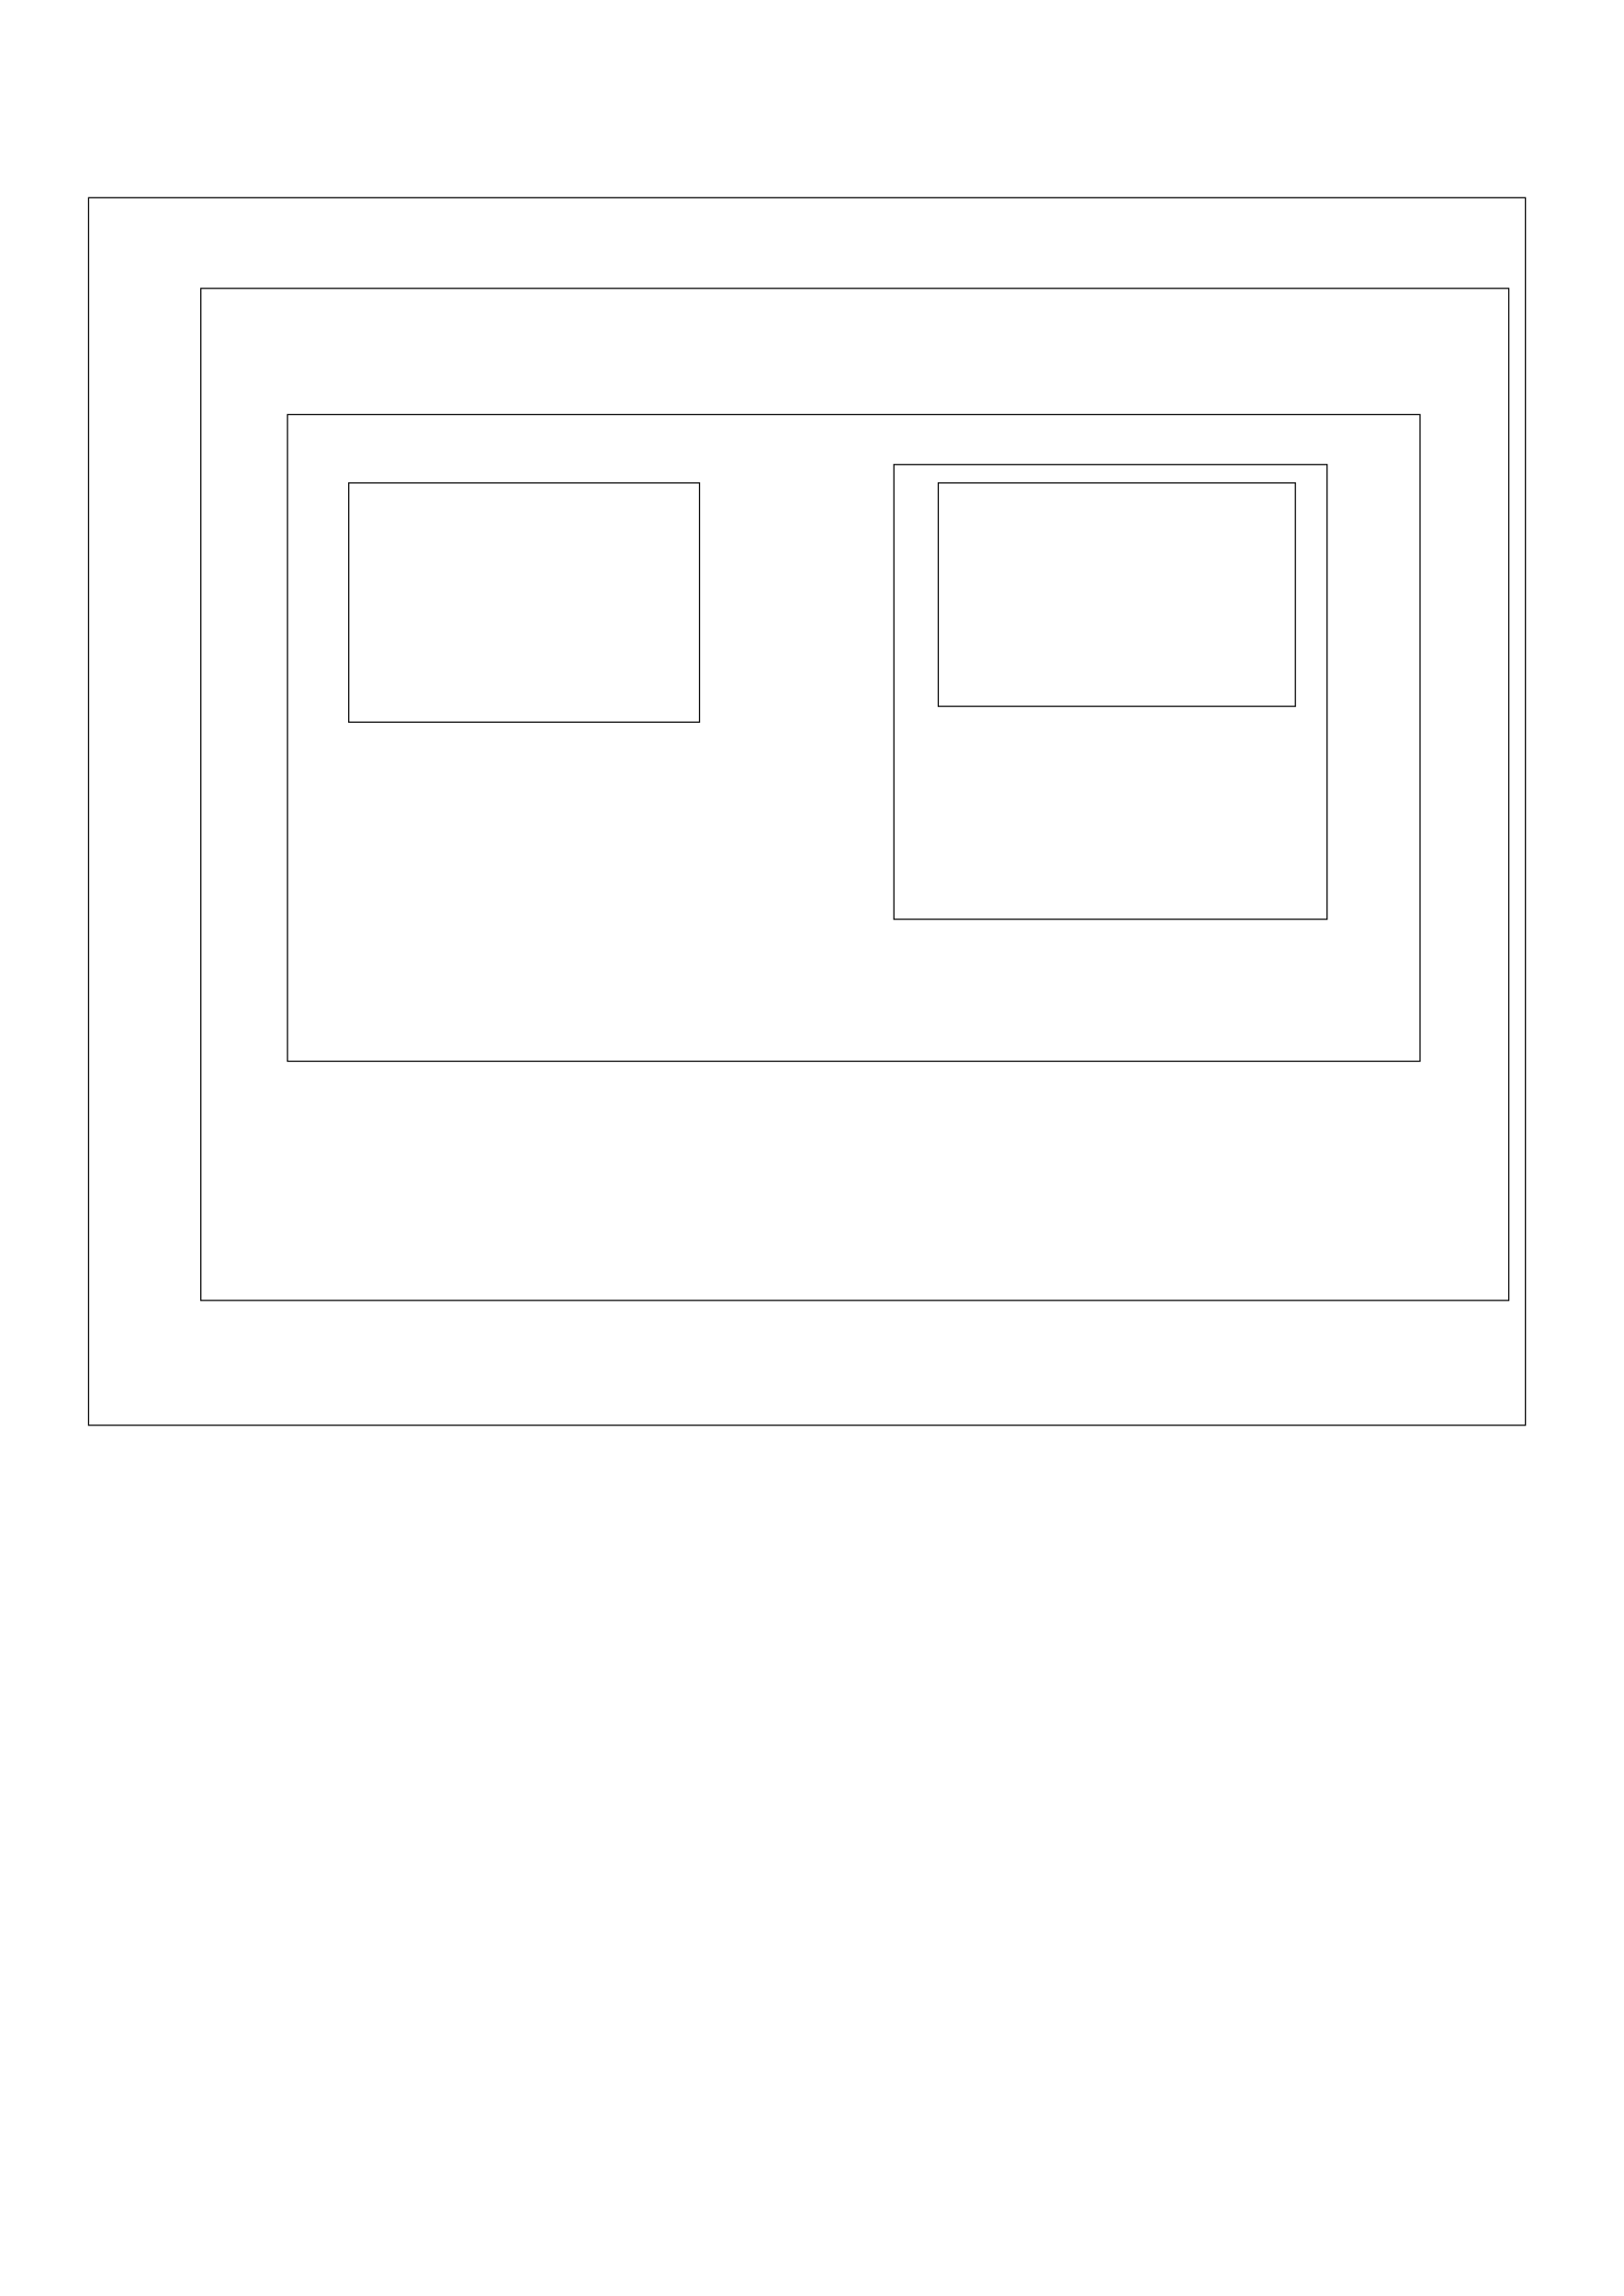
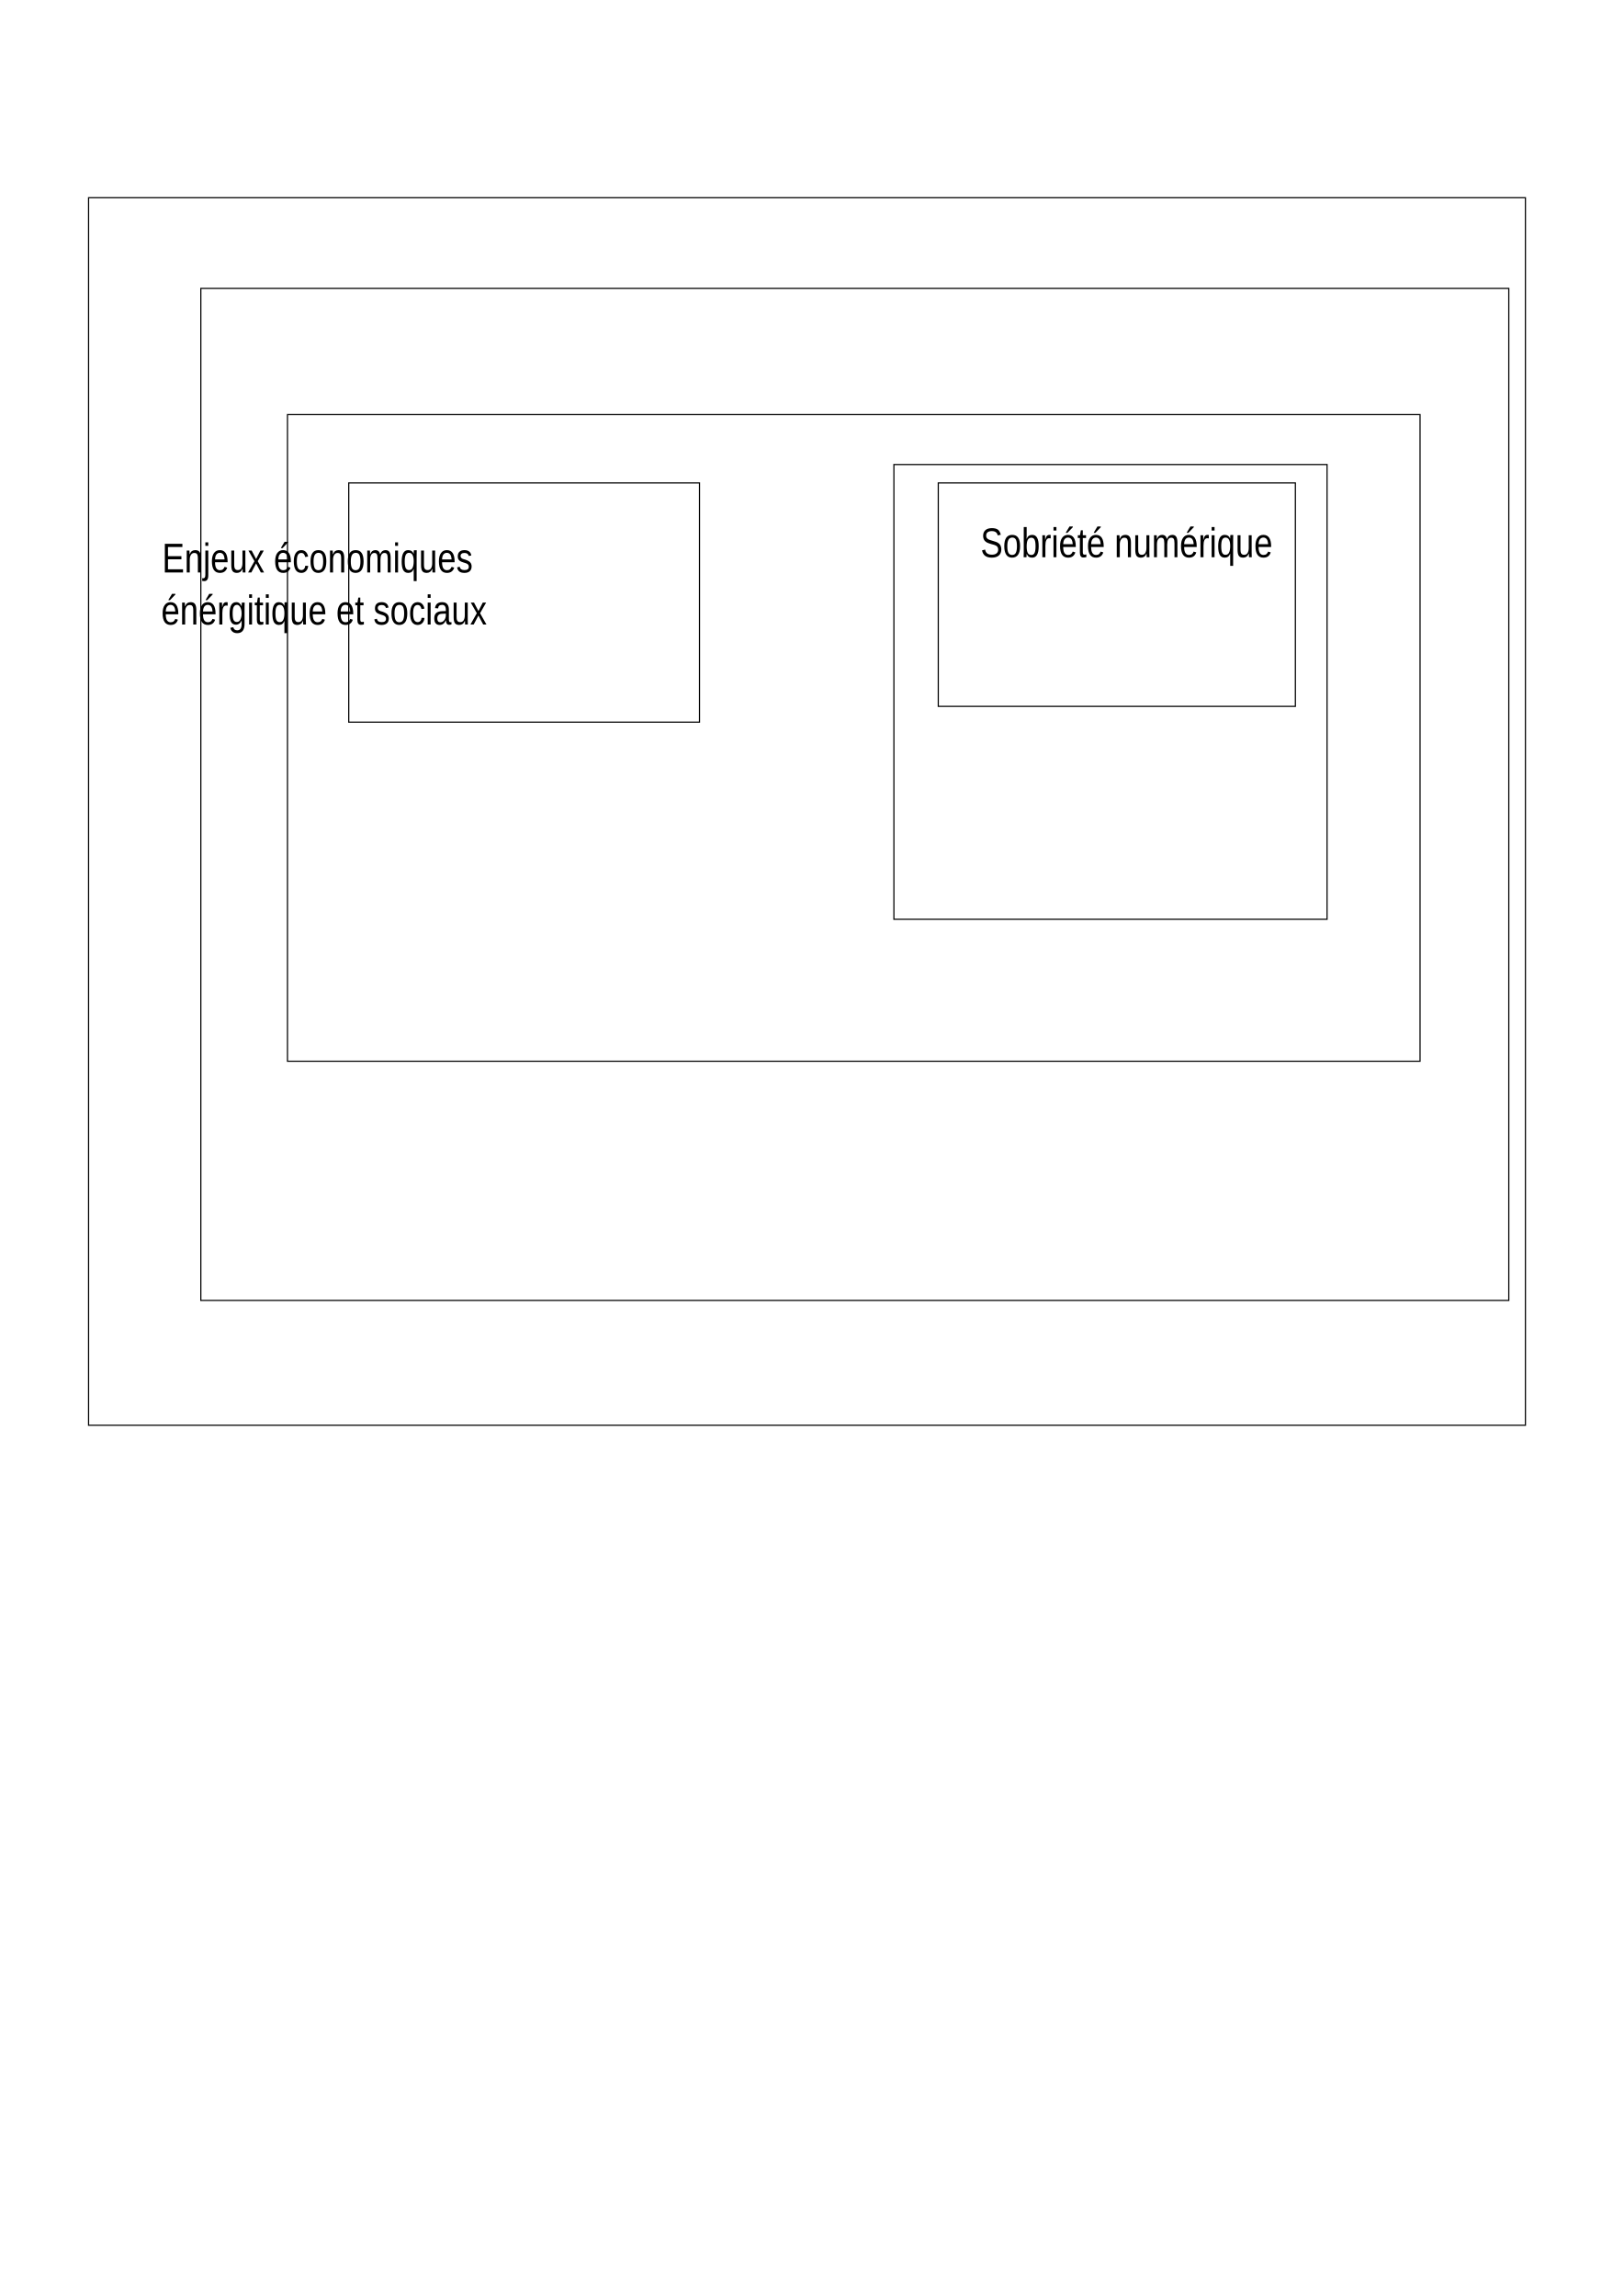
- <svg xmlns="http://www.w3.org/2000/svg" xmlns:ns1="http://www.openswatchbook.org/uri/2009/osb" id="svg3731" version="1.1" viewBox="0 0 210 297" height="297mm" width="210mm">
+ <svg xmlns="http://www.w3.org/2000/svg" xmlns:ns1="http://www.openswatchbook.org/uri/2009/osb" width="210mm" height="297mm" viewBox="0 0 210 297" version="1.1" id="svg3731">
  <defs id="defs3725">
-     <linearGradient ns1:paint="solid" id="linearGradient4621">
-       <stop id="stop4619" offset="0" style="stop-color:#000000;stop-opacity:1;" />
+     <linearGradient id="linearGradient4621" ns1:paint="solid">
+       <stop style="stop-color:#000000;stop-opacity:1;" offset="0" id="stop4619" />
    </linearGradient>
  </defs>
-   <g id="layer1">
-     <rect style="fill:none;fill-opacity:1;fill-rule:nonzero;stroke-width:0.265" y="-1097.078" x="-1939.308" height="255.51" width="372.039" id="rect4591" />
-     <rect y="25.574" x="11.456" height="158.793" width="185.833" id="rect6059" style="fill:none;fill-opacity:1;fill-rule:nonzero;stroke:#000000;stroke-width:0.151;stroke-opacity:1" />
-     <rect y="37.308" x="25.975" height="130.911" width="169.163" id="rect6071" style="fill:none;fill-opacity:1;fill-rule:nonzero;stroke:#000000;stroke-width:0.151;stroke-opacity:1" />
-     <rect y="53.63" x="37.18" height="83.647" width="146.48" id="rect6073" style="fill:none;fill-opacity:1;fill-rule:nonzero;stroke:#000000;stroke-width:0.151;stroke-opacity:1" />
-     <rect y="62.47" x="45.105" height="30.943" width="45.365" id="rect6075" style="fill:none;fill-opacity:1;fill-rule:nonzero;stroke:#000000;stroke-width:0.151;stroke-opacity:1" />
-     <rect y="60.09" x="115.612" height="58.824" width="56.023" id="rect6077" style="fill:none;fill-opacity:1;fill-rule:nonzero;stroke:#000000;stroke-width:0.151;stroke-opacity:1" />
-     <rect y="62.47" x="121.351" height="28.902" width="46.185" id="rect6084" style="fill:none;fill-opacity:1;fill-rule:nonzero;stroke:#000000;stroke-width:0.151;stroke-opacity:1" />
-     <flowRoot transform="matrix(0.1352688,0,0,0.1683051,978.0975,736.8749)" style="font-style:normal;font-variant:normal;font-weight:normal;font-stretch:normal;font-size:29.333px;line-height:2.25;font-family:Arial;-inkscape-font-specification:'Arial, Normal';font-variant-ligatures:normal;font-variant-caps:normal;font-variant-numeric:normal;text-align:center;letter-spacing:0px;word-spacing:0px;writing-mode:lr-tb;text-anchor:middle;fill:#000000;fill-opacity:1;stroke:none" id="flowRoot6096" xml:space="preserve">
-       <flowRegion style="font-size:29.333px;line-height:2.25" id="flowRegion6098">
-         <rect style="font-size:29.333px;line-height:2.25" y="-3346.395" x="-6931.667" height="284.863" width="921.26" id="rect6100" />
-       </flowRegion>
-       <flowPara style="font-size:32px;line-height:2.25" id="flowPara6102">Environnemment</flowPara>
-     </flowRoot>
-     <flowRoot transform="matrix(0.1352688,0,0,0.1683051,978.0975,736.8749)" style="font-style:normal;font-variant:normal;font-weight:normal;font-stretch:normal;font-size:21.333px;line-height:1.25;font-family:Arial;-inkscape-font-specification:'Arial, Normal';font-variant-ligatures:normal;font-variant-caps:normal;font-variant-numeric:normal;text-align:center;letter-spacing:0px;word-spacing:0px;writing-mode:lr-tb;text-anchor:middle;fill:#000000;fill-opacity:1;stroke:none" id="flowRoot6104" xml:space="preserve">
-       <flowRegion id="flowRegion6106">
-         <rect y="-3518.121" x="-6895.301" height="92.934" width="812.163" id="rect6108" />
-       </flowRegion>
-       <flowPara style="font-size:32px;text-align:center;text-anchor:middle" id="flowPara6110">Numérique eco-reponsable</flowPara>
-     </flowRoot>
-     <flowRoot style="fill:black;fill-opacity:1;stroke:none;font-family:Arial;font-style:normal;font-weight:normal;font-size:21.333px;line-height:1.25;letter-spacing:0px;word-spacing:0px;-inkscape-font-specification:'Arial, Normal';font-stretch:normal;font-variant:normal;text-anchor:middle;text-align:center;writing-mode:lr;font-variant-ligatures:normal;font-variant-caps:normal;font-variant-numeric:normal" id="flowRoot6112" xml:space="preserve">
-       <flowRegion id="flowRegion6114">
-         <rect y="-3746.416" x="-6895.301" height="111.117" width="385.878" id="rect6116" />
-       </flowRegion>
-       <flowPara id="flowPara6118" />
-     </flowRoot>
-     <flowRoot transform="matrix(0.1352688,0,0,0.1683051,978.0975,736.8749)" style="font-style:normal;font-variant:normal;font-weight:normal;font-stretch:normal;font-size:21.333px;line-height:1.25;font-family:Arial;-inkscape-font-specification:'Arial, Normal';font-variant-ligatures:normal;font-variant-caps:normal;font-variant-numeric:normal;text-align:center;letter-spacing:0px;word-spacing:0px;writing-mode:lr-tb;text-anchor:middle;fill:#000000;fill-opacity:1;stroke:none" id="flowRoot6120" xml:space="preserve">
-       <flowRegion id="flowRegion6122">
-         <rect y="-3770.659" x="-6871.058" height="121.218" width="345.472" id="rect6124" />
-       </flowRegion>
-       <flowPara style="font-size:37.333px" id="flowPara6126">Geen IT</flowPara>
-     </flowRoot>
-     <flowRoot transform="matrix(0.1352688,0,0,0.1683051,978.0975,736.8749)" style="font-style:normal;font-variant:normal;font-weight:normal;font-stretch:normal;font-size:32px;line-height:1.25;font-family:Arial;-inkscape-font-specification:'Arial, Normal';font-variant-ligatures:normal;font-variant-caps:normal;font-variant-numeric:normal;text-align:center;letter-spacing:0px;word-spacing:0px;writing-mode:lr-tb;text-anchor:middle;fill:#000000;fill-opacity:1;stroke:none" id="flowRoot6128" xml:space="preserve">
-       <flowRegion style="font-size:32px" id="flowRegion6130">
-         <rect style="font-size:32px" y="-3978.751" x="-6293.251" height="143.442" width="301.025" id="rect6132" />
-       </flowRegion>
-       <flowPara style="text-align:start;text-anchor:start" id="flowPara6134">Sobriété numérique</flowPara>
-     </flowRoot>
-     <flowRoot transform="matrix(0.1352688,0,0,0.1683051,978.0975,736.8749)" style="font-style:normal;font-variant:normal;font-weight:normal;font-stretch:normal;font-size:32px;line-height:1.25;font-family:Arial;-inkscape-font-specification:'Arial, Normal';font-variant-ligatures:normal;font-variant-caps:normal;font-variant-numeric:normal;text-align:center;letter-spacing:0px;word-spacing:0px;writing-mode:lr-tb;text-anchor:middle;fill:#000000;fill-opacity:1;stroke:none" id="flowRoot6136" xml:space="preserve">
-       <flowRegion style="font-size:32px;text-align:center;text-anchor:middle" id="flowRegion6138">
-         <rect style="font-size:32px;text-align:center;text-anchor:middle" y="-4007.035" x="-6897.322" height="183.848" width="335.371" id="rect6140" />
-       </flowRegion>
-       <flowPara id="flowPara6142" />
-       <flowPara id="flowPara6182">Enjeux économiques énérgitique et sociaux</flowPara>
-     </flowRoot>
-     <flowRoot style="fill:black;fill-opacity:1;stroke:none;font-family:Arial;font-style:normal;font-weight:normal;font-size:21.333px;line-height:1.25;letter-spacing:0px;word-spacing:0px;-inkscape-font-specification:'Arial, Normal';font-stretch:normal;font-variant:normal;text-anchor:middle;text-align:center;writing-mode:lr;font-variant-ligatures:normal;font-variant-caps:normal;font-variant-numeric:normal" id="flowRoot6144" xml:space="preserve">
-       <flowRegion id="flowRegion6146">
-         <rect y="-3835.309" x="-6333.656" height="163.639" width="371.736" id="rect6148" />
-       </flowRegion>
-       <flowPara id="flowPara6150" />
-     </flowRoot>
-     <flowRoot transform="matrix(0.1352688,0,0,0.1683051,978.0975,736.8749)" style="font-style:normal;font-variant:normal;font-weight:normal;font-stretch:normal;font-size:21.333px;line-height:1.25;font-family:Arial;-inkscape-font-specification:'Arial, Normal';font-variant-ligatures:normal;font-variant-caps:normal;font-variant-numeric:normal;text-align:start;letter-spacing:0px;word-spacing:0px;writing-mode:lr-tb;text-anchor:start;fill:#000000;fill-opacity:1;stroke:none" id="flowRoot6152" xml:space="preserve">
-       <flowRegion style="text-align:start;text-anchor:start" id="flowRegion6154">
-         <rect style="text-align:start;text-anchor:start" y="-3788.842" x="-6307.393" height="159.604" width="274.761" id="rect6156" />
-       </flowRegion>
-       <flowPara style="font-size:32px;text-align:start;text-anchor:start" id="flowPara6158">Technologies de l'information et de la communication</flowPara>
-     </flowRoot>
-     <flowRoot transform="matrix(0.1352688,0,0,0.1683051,978.0975,736.8749)" style="font-style:normal;font-variant:normal;font-weight:normal;font-stretch:normal;font-size:21.333px;line-height:1.25;font-family:Arial;-inkscape-font-specification:'Arial, Normal';font-variant-ligatures:normal;font-variant-caps:normal;font-variant-numeric:normal;text-align:center;letter-spacing:0px;word-spacing:0px;writing-mode:lr-tb;text-anchor:middle;fill:#000000;fill-opacity:1;stroke:none" id="flowRoot6160" xml:space="preserve">
-       <flowRegion id="flowRegion6162">
-         <rect y="-3708.03" x="-6895.301" height="98.995" width="323.249" id="rect6164" />
-       </flowRegion>
-       <flowPara id="flowPara6168" style="font-size:29.333px">Projets de sobriété</flowPara>
-       <flowPara id="flowPara6172" style="font-size:29.333px">Activités humaines</flowPara>
-     </flowRoot>
-     <flowRoot style="fill:black;fill-opacity:1;stroke:none;font-family:Arial;font-style:normal;font-weight:normal;font-size:21.333px;line-height:1.25;letter-spacing:0px;word-spacing:0px;-inkscape-font-specification:'Arial, Normal';font-stretch:normal;font-variant:normal;text-anchor:middle;text-align:center;writing-mode:lr;font-variant-ligatures:normal;font-variant-caps:normal;font-variant-numeric:normal" id="flowRoot6174" xml:space="preserve">
-       <flowRegion id="flowRegion6176">
-         <rect y="-3948.446" x="-6681.149" height="56.569" width="78.792" id="rect6178" />
-       </flowRegion>
-       <flowPara id="flowPara6180" />
-     </flowRoot>
-     <flowRoot style="fill:black;fill-opacity:1;stroke:none;font-family:Arial;font-style:normal;font-weight:normal;font-size:21.333px;line-height:1.25;letter-spacing:0px;word-spacing:0px;-inkscape-font-specification:'Arial, Normal';font-stretch:normal;font-variant:normal;text-anchor:middle;text-align:center;writing-mode:lr;font-variant-ligatures:normal;font-variant-caps:normal;font-variant-numeric:normal" id="flowRoot6184" xml:space="preserve">
-       <flowRegion id="flowRegion6186">
-         <rect y="-3839.35" x="-6707.413" height="153.543" width="389.919" id="rect6188" />
-       </flowRegion>
-       <flowPara id="flowPara6190" />
-     </flowRoot>
-   </g>
+   <rect y="25.574" x="11.456" height="158.793" width="185.833" id="rect6059" style="fill:none;fill-opacity:1;fill-rule:nonzero;stroke:#000000;stroke-width:0.151;stroke-opacity:1" />
+   <rect y="37.308" x="25.975" height="130.911" width="169.163" id="rect6071" style="fill:none;fill-opacity:1;fill-rule:nonzero;stroke:#000000;stroke-width:0.151;stroke-opacity:1" />
+   <rect y="53.63" x="37.18" height="83.647" width="146.48" id="rect6073" style="fill:none;fill-opacity:1;fill-rule:nonzero;stroke:#000000;stroke-width:0.151;stroke-opacity:1" />
+   <rect y="62.47" x="45.105" height="30.943" width="45.365" id="rect6075" style="fill:none;fill-opacity:1;fill-rule:nonzero;stroke:#000000;stroke-width:0.151;stroke-opacity:1" />
+   <rect y="60.09" x="115.612" height="58.824" width="56.023" id="rect6077" style="fill:none;fill-opacity:1;fill-rule:nonzero;stroke:#000000;stroke-width:0.151;stroke-opacity:1" />
+   <rect y="62.47" x="121.351" height="28.902" width="46.185" id="rect6084" style="fill:none;fill-opacity:1;fill-rule:nonzero;stroke:#000000;stroke-width:0.151;stroke-opacity:1" />
+   <flowRoot transform="matrix(0.1352688,0,0,0.1683051,978.0975,736.8749)" style="font-style:normal;font-variant:normal;font-weight:normal;font-stretch:normal;font-size:29.333px;line-height:2.25;font-family:Arial;-inkscape-font-specification:'Arial, Normal';font-variant-ligatures:normal;font-variant-caps:normal;font-variant-numeric:normal;text-align:center;letter-spacing:0px;word-spacing:0px;writing-mode:lr-tb;text-anchor:middle;fill:#000000;fill-opacity:1;stroke:none" id="flowRoot6096" xml:space="preserve">
+     <flowRegion style="font-size:29.333px;line-height:2.25" id="flowRegion6098">
+       <rect style="font-size:29.333px;line-height:2.25" y="-3346.395" x="-6931.667" height="284.863" width="921.26" id="rect6100" />
+     </flowRegion>
+     <flowPara style="font-size:32px;line-height:2.25" id="flowPara6102">Environnemment</flowPara>
+   </flowRoot>
+   <flowRoot transform="matrix(0.1352688,0,0,0.1683051,978.0975,736.8749)" style="font-style:normal;font-variant:normal;font-weight:normal;font-stretch:normal;font-size:21.333px;line-height:1.25;font-family:Arial;-inkscape-font-specification:'Arial, Normal';font-variant-ligatures:normal;font-variant-caps:normal;font-variant-numeric:normal;text-align:center;letter-spacing:0px;word-spacing:0px;writing-mode:lr-tb;text-anchor:middle;fill:#000000;fill-opacity:1;stroke:none" id="flowRoot6104" xml:space="preserve">
+     <flowRegion id="flowRegion6106">
+       <rect y="-3518.121" x="-6895.301" height="92.934" width="812.163" id="rect6108" />
+     </flowRegion>
+     <flowPara style="font-size:32px;text-align:center;text-anchor:middle" id="flowPara6110">Numérique eco-reponsable</flowPara>
+   </flowRoot>
+   <flowRoot style="font-style:normal;font-variant:normal;font-weight:normal;font-stretch:normal;font-size:21.333px;line-height:1.25;font-family:Arial;-inkscape-font-specification:'Arial, Normal';font-variant-ligatures:normal;font-variant-caps:normal;font-variant-numeric:normal;text-align:center;letter-spacing:0px;word-spacing:0px;writing-mode:lr-tb;text-anchor:middle;fill:#000000;fill-opacity:1;stroke:none" id="flowRoot6112" xml:space="preserve">
+     <flowRegion id="flowRegion6114">
+       <rect y="-3746.416" x="-6895.301" height="111.117" width="385.878" id="rect6116" />
+     </flowRegion>
+     <flowPara id="flowPara6118" />
+   </flowRoot>
+   <flowRoot transform="matrix(0.1352688,0,0,0.1683051,978.0975,736.8749)" style="font-style:normal;font-variant:normal;font-weight:normal;font-stretch:normal;font-size:21.333px;line-height:1.25;font-family:Arial;-inkscape-font-specification:'Arial, Normal';font-variant-ligatures:normal;font-variant-caps:normal;font-variant-numeric:normal;text-align:center;letter-spacing:0px;word-spacing:0px;writing-mode:lr-tb;text-anchor:middle;fill:#000000;fill-opacity:1;stroke:none" id="flowRoot6120" xml:space="preserve">
+     <flowRegion id="flowRegion6122">
+       <rect y="-3770.659" x="-6871.058" height="121.218" width="345.472" id="rect6124" />
+     </flowRegion>
+     <flowPara style="font-size:37.333px" id="flowPara6126">Geen IT</flowPara>
+   </flowRoot>
+   <text transform="scale(0.8964998,1.115449)" id="text969" y="64.622" x="141.458" style="font-style:normal;font-variant:normal;font-weight:normal;font-stretch:normal;font-size:4.828px;line-height:1.25;font-family:Arial;-inkscape-font-specification:'Arial, Normal';font-variant-ligatures:normal;font-variant-caps:normal;font-variant-numeric:normal;text-align:center;letter-spacing:0px;word-spacing:0px;writing-mode:lr-tb;text-anchor:middle;fill:#000000;fill-opacity:1;stroke:none;stroke-width:0.151" xml:space="preserve">
+     <tspan style="stroke-width:0.151" id="tspan967" y="64.622" x="141.458">
+       <tspan id="tspan965" style="text-align:start;text-anchor:start;stroke-width:0.151" y="64.622" x="141.458">Sobriété numérique</tspan>
+     </tspan>
+   </text>
+   <text transform="scale(0.8964998,1.115449)" id="text963" y="60.354" x="75.613" style="font-style:normal;font-variant:normal;font-weight:normal;font-stretch:normal;font-size:4.828px;line-height:1.25;font-family:Arial;-inkscape-font-specification:'Arial, Normal';font-variant-ligatures:normal;font-variant-caps:normal;font-variant-numeric:normal;text-align:center;letter-spacing:0px;word-spacing:0px;writing-mode:lr-tb;text-anchor:middle;fill:#000000;fill-opacity:1;stroke:none;stroke-width:0.151" xml:space="preserve">
+     <tspan style="stroke-width:0.151" id="tspan953" y="0" x="0">
+       <tspan style="stroke-width:0.151" id="tspan951" y="60.354" x="75.613" />
+     </tspan>
+     <tspan style="stroke-width:0.151" id="tspan957" y="66.389" x="53.183">
+       <tspan style="stroke-width:0.151" id="tspan955" y="66.389" x="53.183">Enjeux économiques </tspan>
+     </tspan>
+     <tspan style="stroke-width:0.151" id="tspan961" y="72.425" x="52.113">
+       <tspan style="stroke-width:0.151" id="tspan959" y="72.425" x="52.113">énérgitique et sociaux</tspan>
+     </tspan>
+   </text>
+   <flowRoot style="font-style:normal;font-variant:normal;font-weight:normal;font-stretch:normal;font-size:21.333px;line-height:1.25;font-family:Arial;-inkscape-font-specification:'Arial, Normal';font-variant-ligatures:normal;font-variant-caps:normal;font-variant-numeric:normal;text-align:center;letter-spacing:0px;word-spacing:0px;writing-mode:lr-tb;text-anchor:middle;fill:#000000;fill-opacity:1;stroke:none" id="flowRoot6144" xml:space="preserve">
+     <flowRegion id="flowRegion6146">
+       <rect y="-3835.309" x="-6333.656" height="163.639" width="371.736" id="rect6148" />
+     </flowRegion>
+     <flowPara id="flowPara6150" />
+   </flowRoot>
+   <flowRoot transform="matrix(0.1352688,0,0,0.1683051,978.0975,736.8749)" style="font-style:normal;font-variant:normal;font-weight:normal;font-stretch:normal;font-size:21.333px;line-height:1.25;font-family:Arial;-inkscape-font-specification:'Arial, Normal';font-variant-ligatures:normal;font-variant-caps:normal;font-variant-numeric:normal;text-align:start;letter-spacing:0px;word-spacing:0px;writing-mode:lr-tb;text-anchor:start;fill:#000000;fill-opacity:1;stroke:none" id="flowRoot6152" xml:space="preserve">
+     <flowRegion style="text-align:start;text-anchor:start" id="flowRegion6154">
+       <rect style="text-align:start;text-anchor:start" y="-3788.842" x="-6307.393" height="159.604" width="274.761" id="rect6156" />
+     </flowRegion>
+     <flowPara style="font-size:32px;text-align:start;text-anchor:start" id="flowPara6158">Technologies de l'information et de la communication</flowPara>
+   </flowRoot>
+   <flowRoot transform="matrix(0.1352688,0,0,0.1683051,978.0975,736.8749)" style="font-style:normal;font-variant:normal;font-weight:normal;font-stretch:normal;font-size:21.333px;line-height:1.25;font-family:Arial;-inkscape-font-specification:'Arial, Normal';font-variant-ligatures:normal;font-variant-caps:normal;font-variant-numeric:normal;text-align:center;letter-spacing:0px;word-spacing:0px;writing-mode:lr-tb;text-anchor:middle;fill:#000000;fill-opacity:1;stroke:none" id="flowRoot6160" xml:space="preserve">
+     <flowRegion id="flowRegion6162">
+       <rect y="-3708.03" x="-6895.301" height="98.995" width="323.249" id="rect6164" />
+     </flowRegion>
+     <flowPara id="flowPara6168" style="font-size:29.333px">Projets de sobriété</flowPara>
+     <flowPara id="flowPara6172" style="font-size:29.333px">Activités humaines</flowPara>
+   </flowRoot>
+   <flowRoot style="font-style:normal;font-variant:normal;font-weight:normal;font-stretch:normal;font-size:21.333px;line-height:1.25;font-family:Arial;-inkscape-font-specification:'Arial, Normal';font-variant-ligatures:normal;font-variant-caps:normal;font-variant-numeric:normal;text-align:center;letter-spacing:0px;word-spacing:0px;writing-mode:lr-tb;text-anchor:middle;fill:#000000;fill-opacity:1;stroke:none" id="flowRoot6174" xml:space="preserve">
+     <flowRegion id="flowRegion6176">
+       <rect y="-3948.446" x="-6681.149" height="56.569" width="78.792" id="rect6178" />
+     </flowRegion>
+     <flowPara id="flowPara6180" />
+   </flowRoot>
+   <flowRoot style="font-style:normal;font-variant:normal;font-weight:normal;font-stretch:normal;font-size:21.333px;line-height:1.25;font-family:Arial;-inkscape-font-specification:'Arial, Normal';font-variant-ligatures:normal;font-variant-caps:normal;font-variant-numeric:normal;text-align:center;letter-spacing:0px;word-spacing:0px;writing-mode:lr-tb;text-anchor:middle;fill:#000000;fill-opacity:1;stroke:none" id="flowRoot6184" xml:space="preserve">
+     <flowRegion id="flowRegion6186">
+       <rect y="-3839.35" x="-6707.413" height="153.543" width="389.919" id="rect6188" />
+     </flowRegion>
+     <flowPara id="flowPara6190" />
+   </flowRoot>
</svg>
